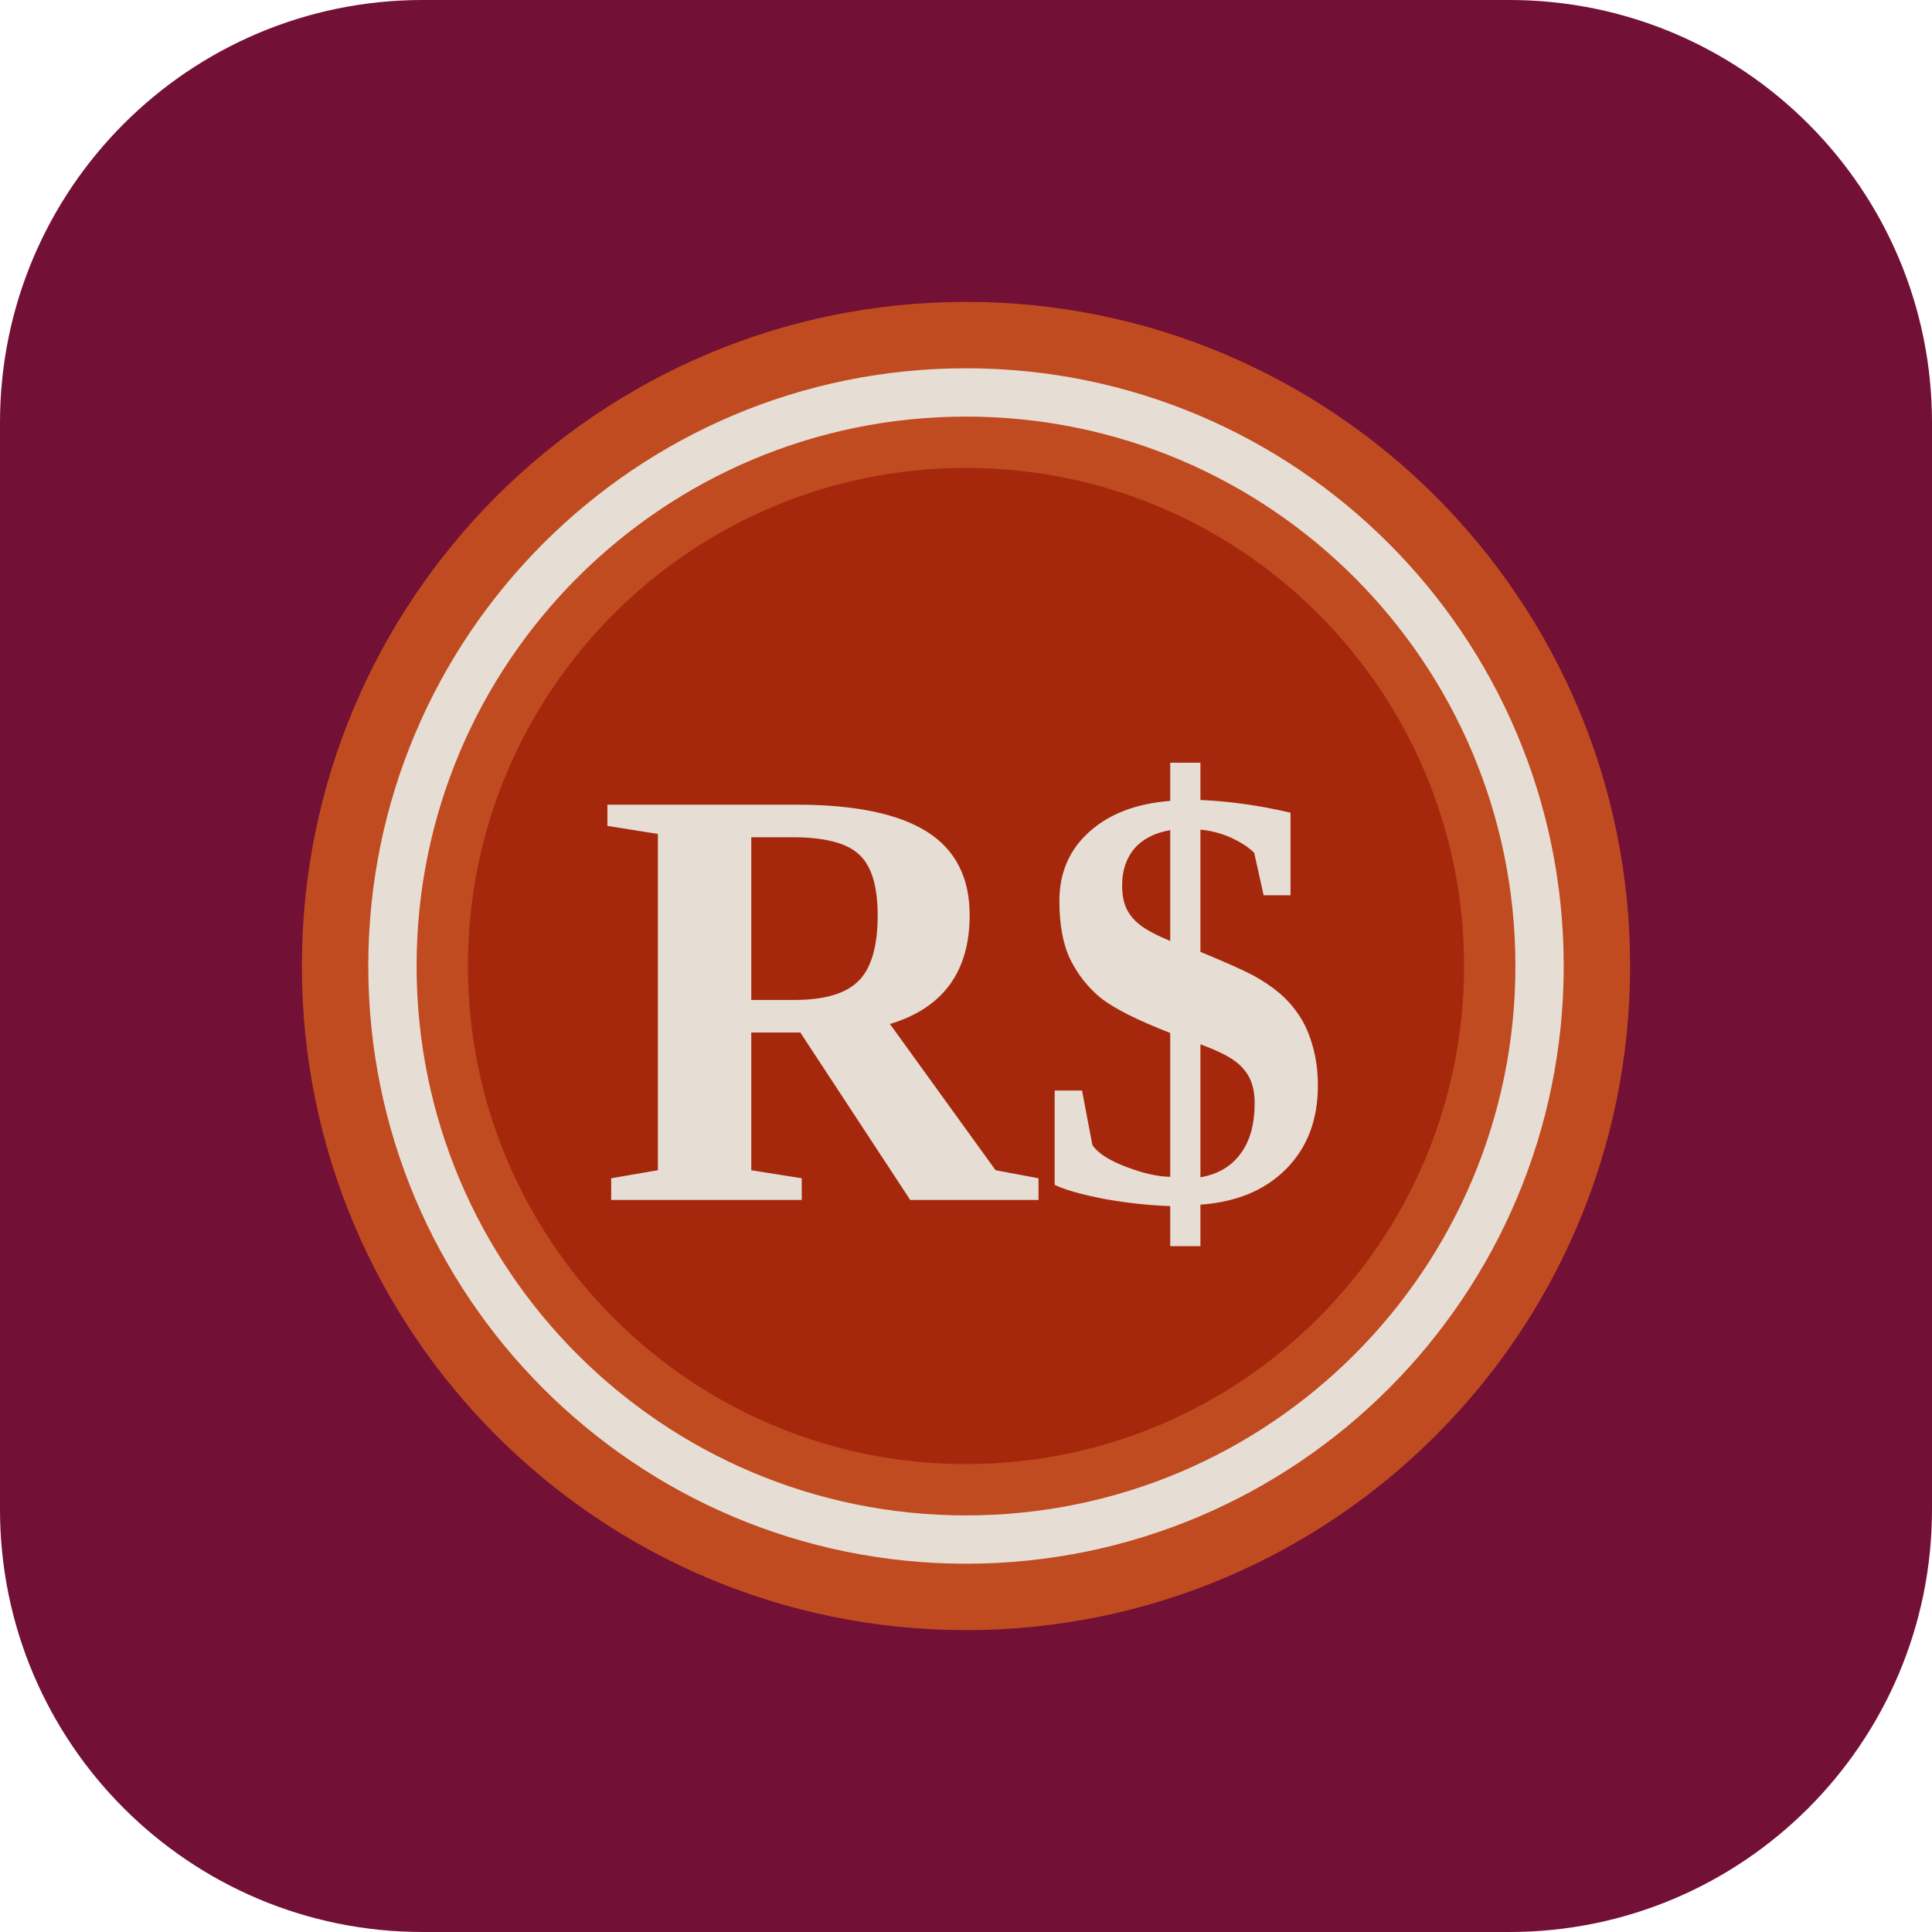
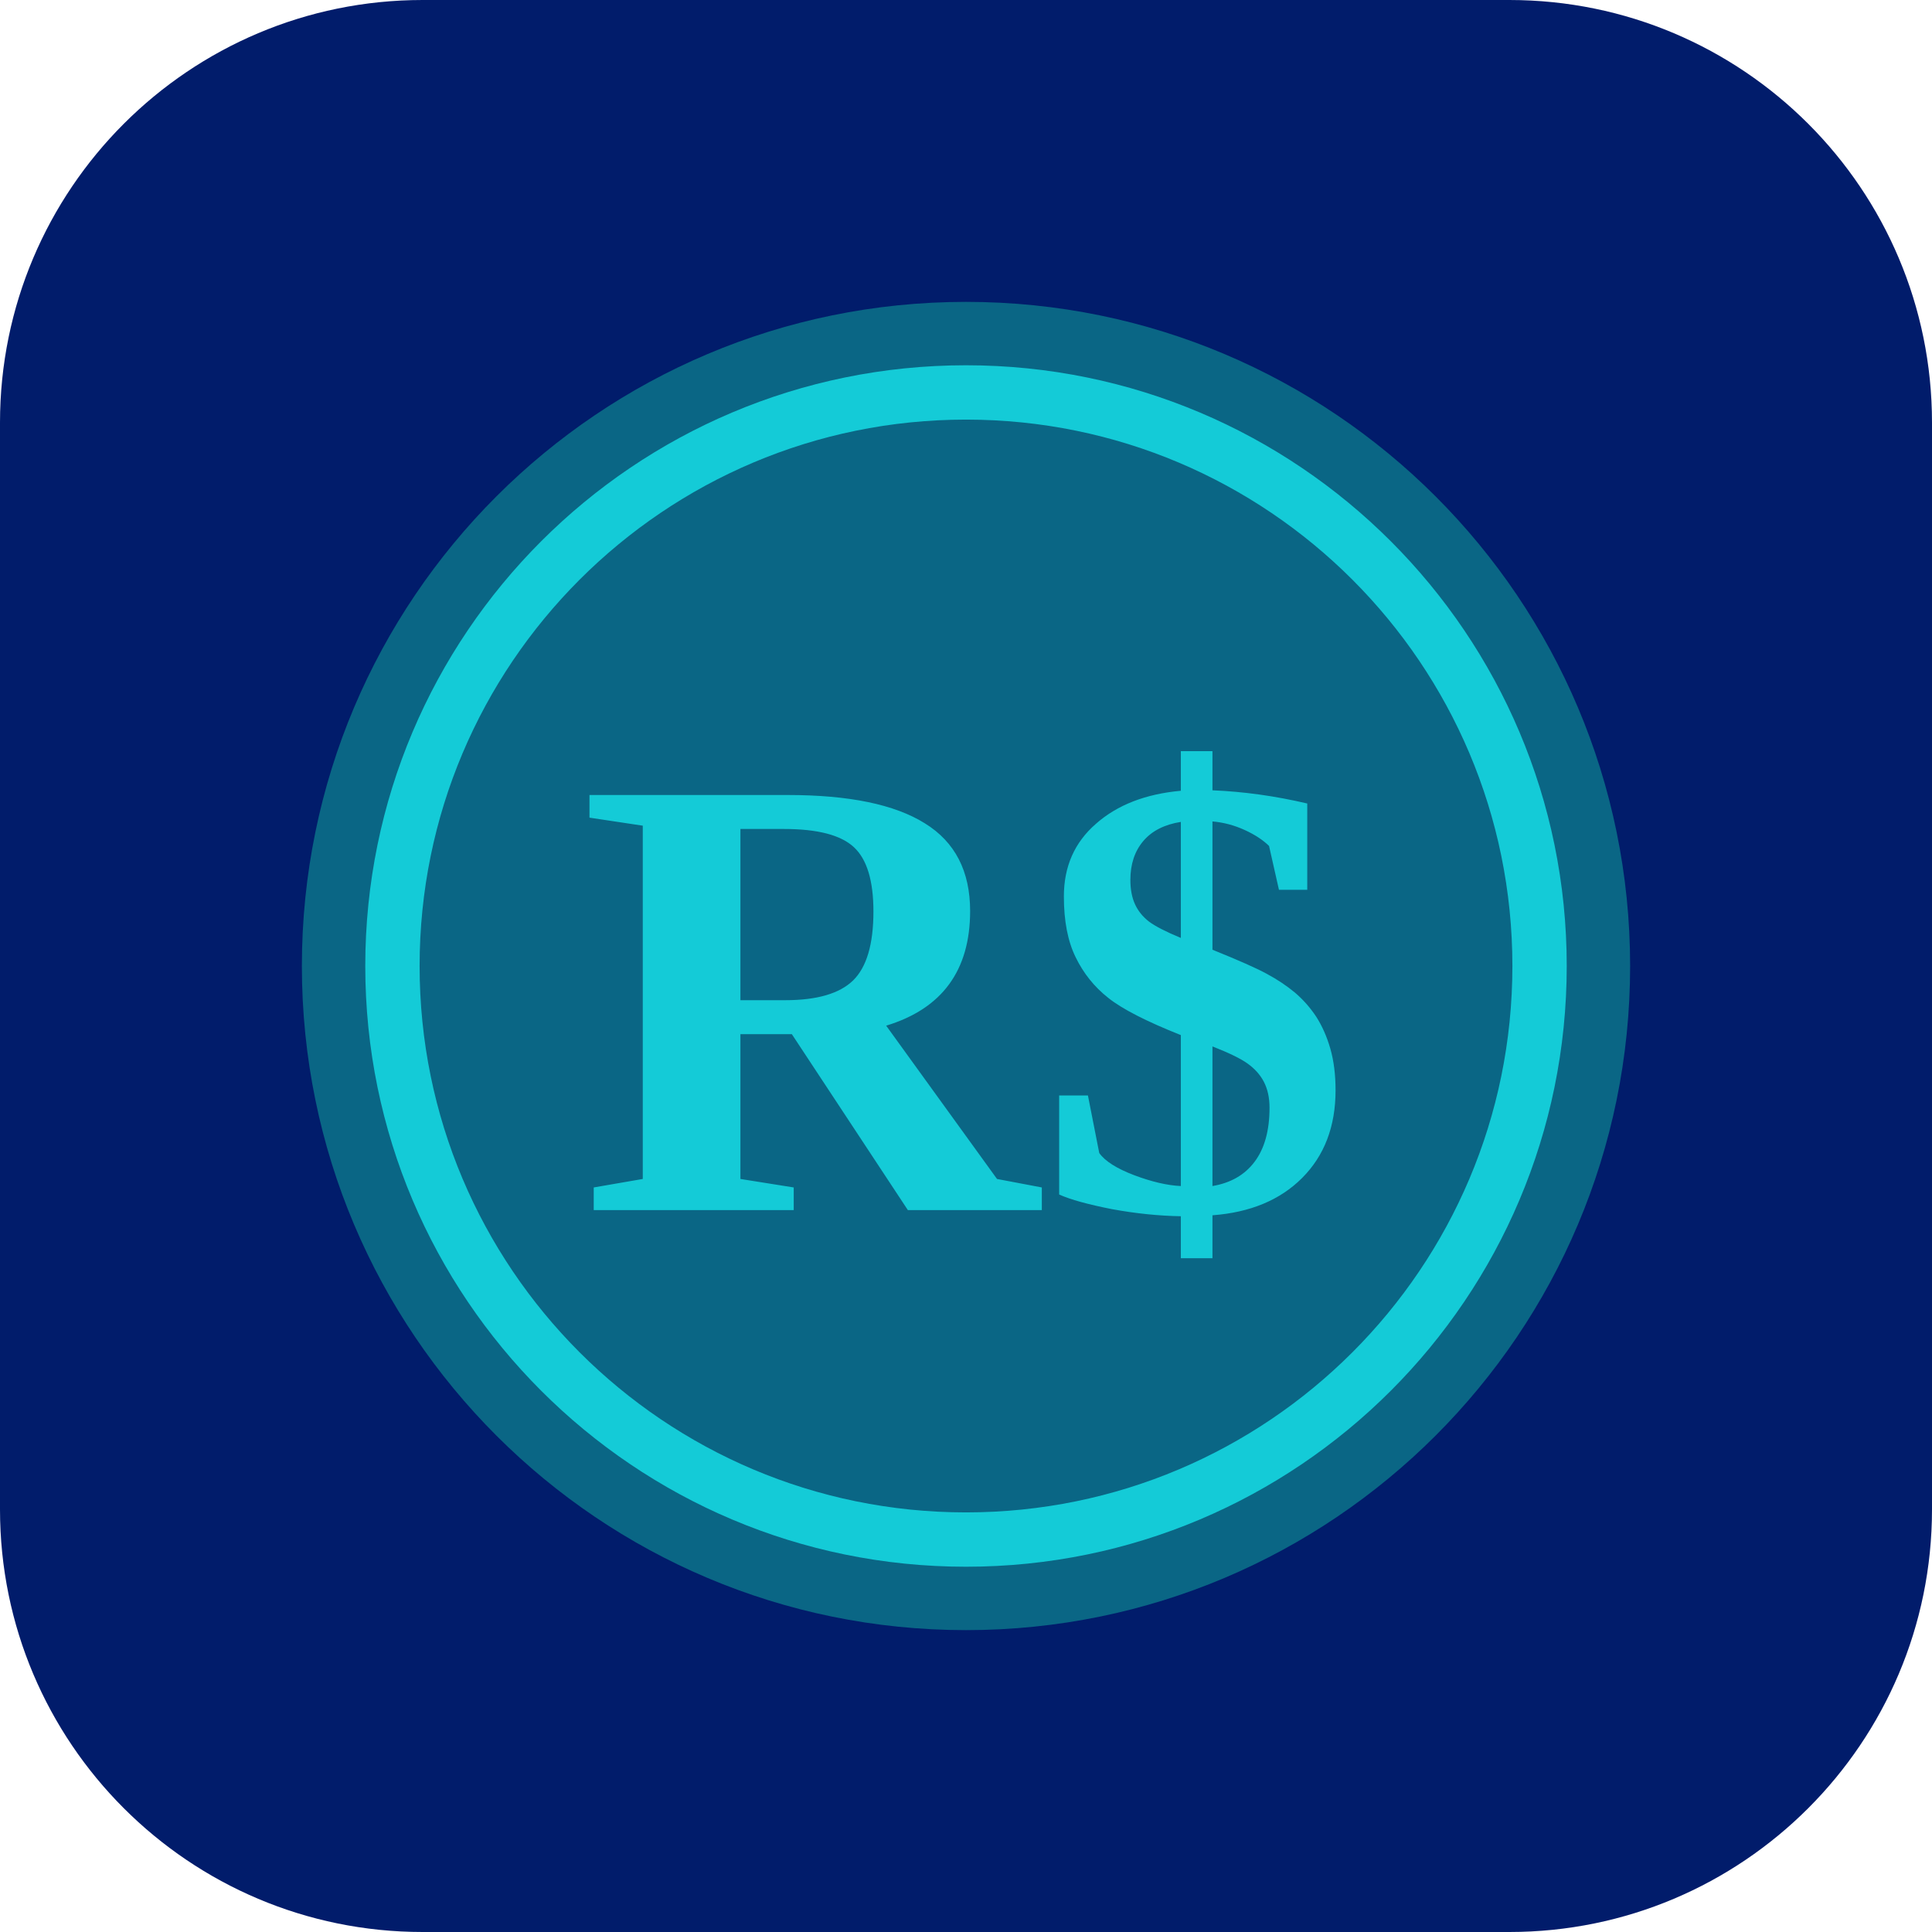
<svg xmlns="http://www.w3.org/2000/svg" viewBox="0 0 64 64" width="64" height="64">
-   <rect width="64" height="64" rx="14" fill="#721035" />
-   <circle cx="32" cy="32" r="22" fill="#c14b21" />
-   <circle cx="32" cy="32" r="19" fill="none" stroke="#e6ded4" stroke-width="1.6" />
-   <circle cx="32" cy="32" r="16.5" fill="#a6280c" />
-   <text x="32" y="33" font-family="Georgia, 'Times New Roman', serif" font-weight="700" font-size="20" fill="#e6ded4" text-anchor="middle" dominant-baseline="central">R$</text>
+   <rect width="64" height="64" rx="14" fill="#011c6b" />
+   <circle cx="32" cy="32" r="22" fill="#0a6685" />
+   <circle cx="32" cy="32" r="19" fill="none" stroke="#14cbd7" stroke-width="1.8" />
+   <text x="32" y="33" font-family="Georgia, 'Times New Roman', serif" font-weight="700" font-size="21" fill="#14cbd7" text-anchor="middle" dominant-baseline="central">R$</text>
</svg>
